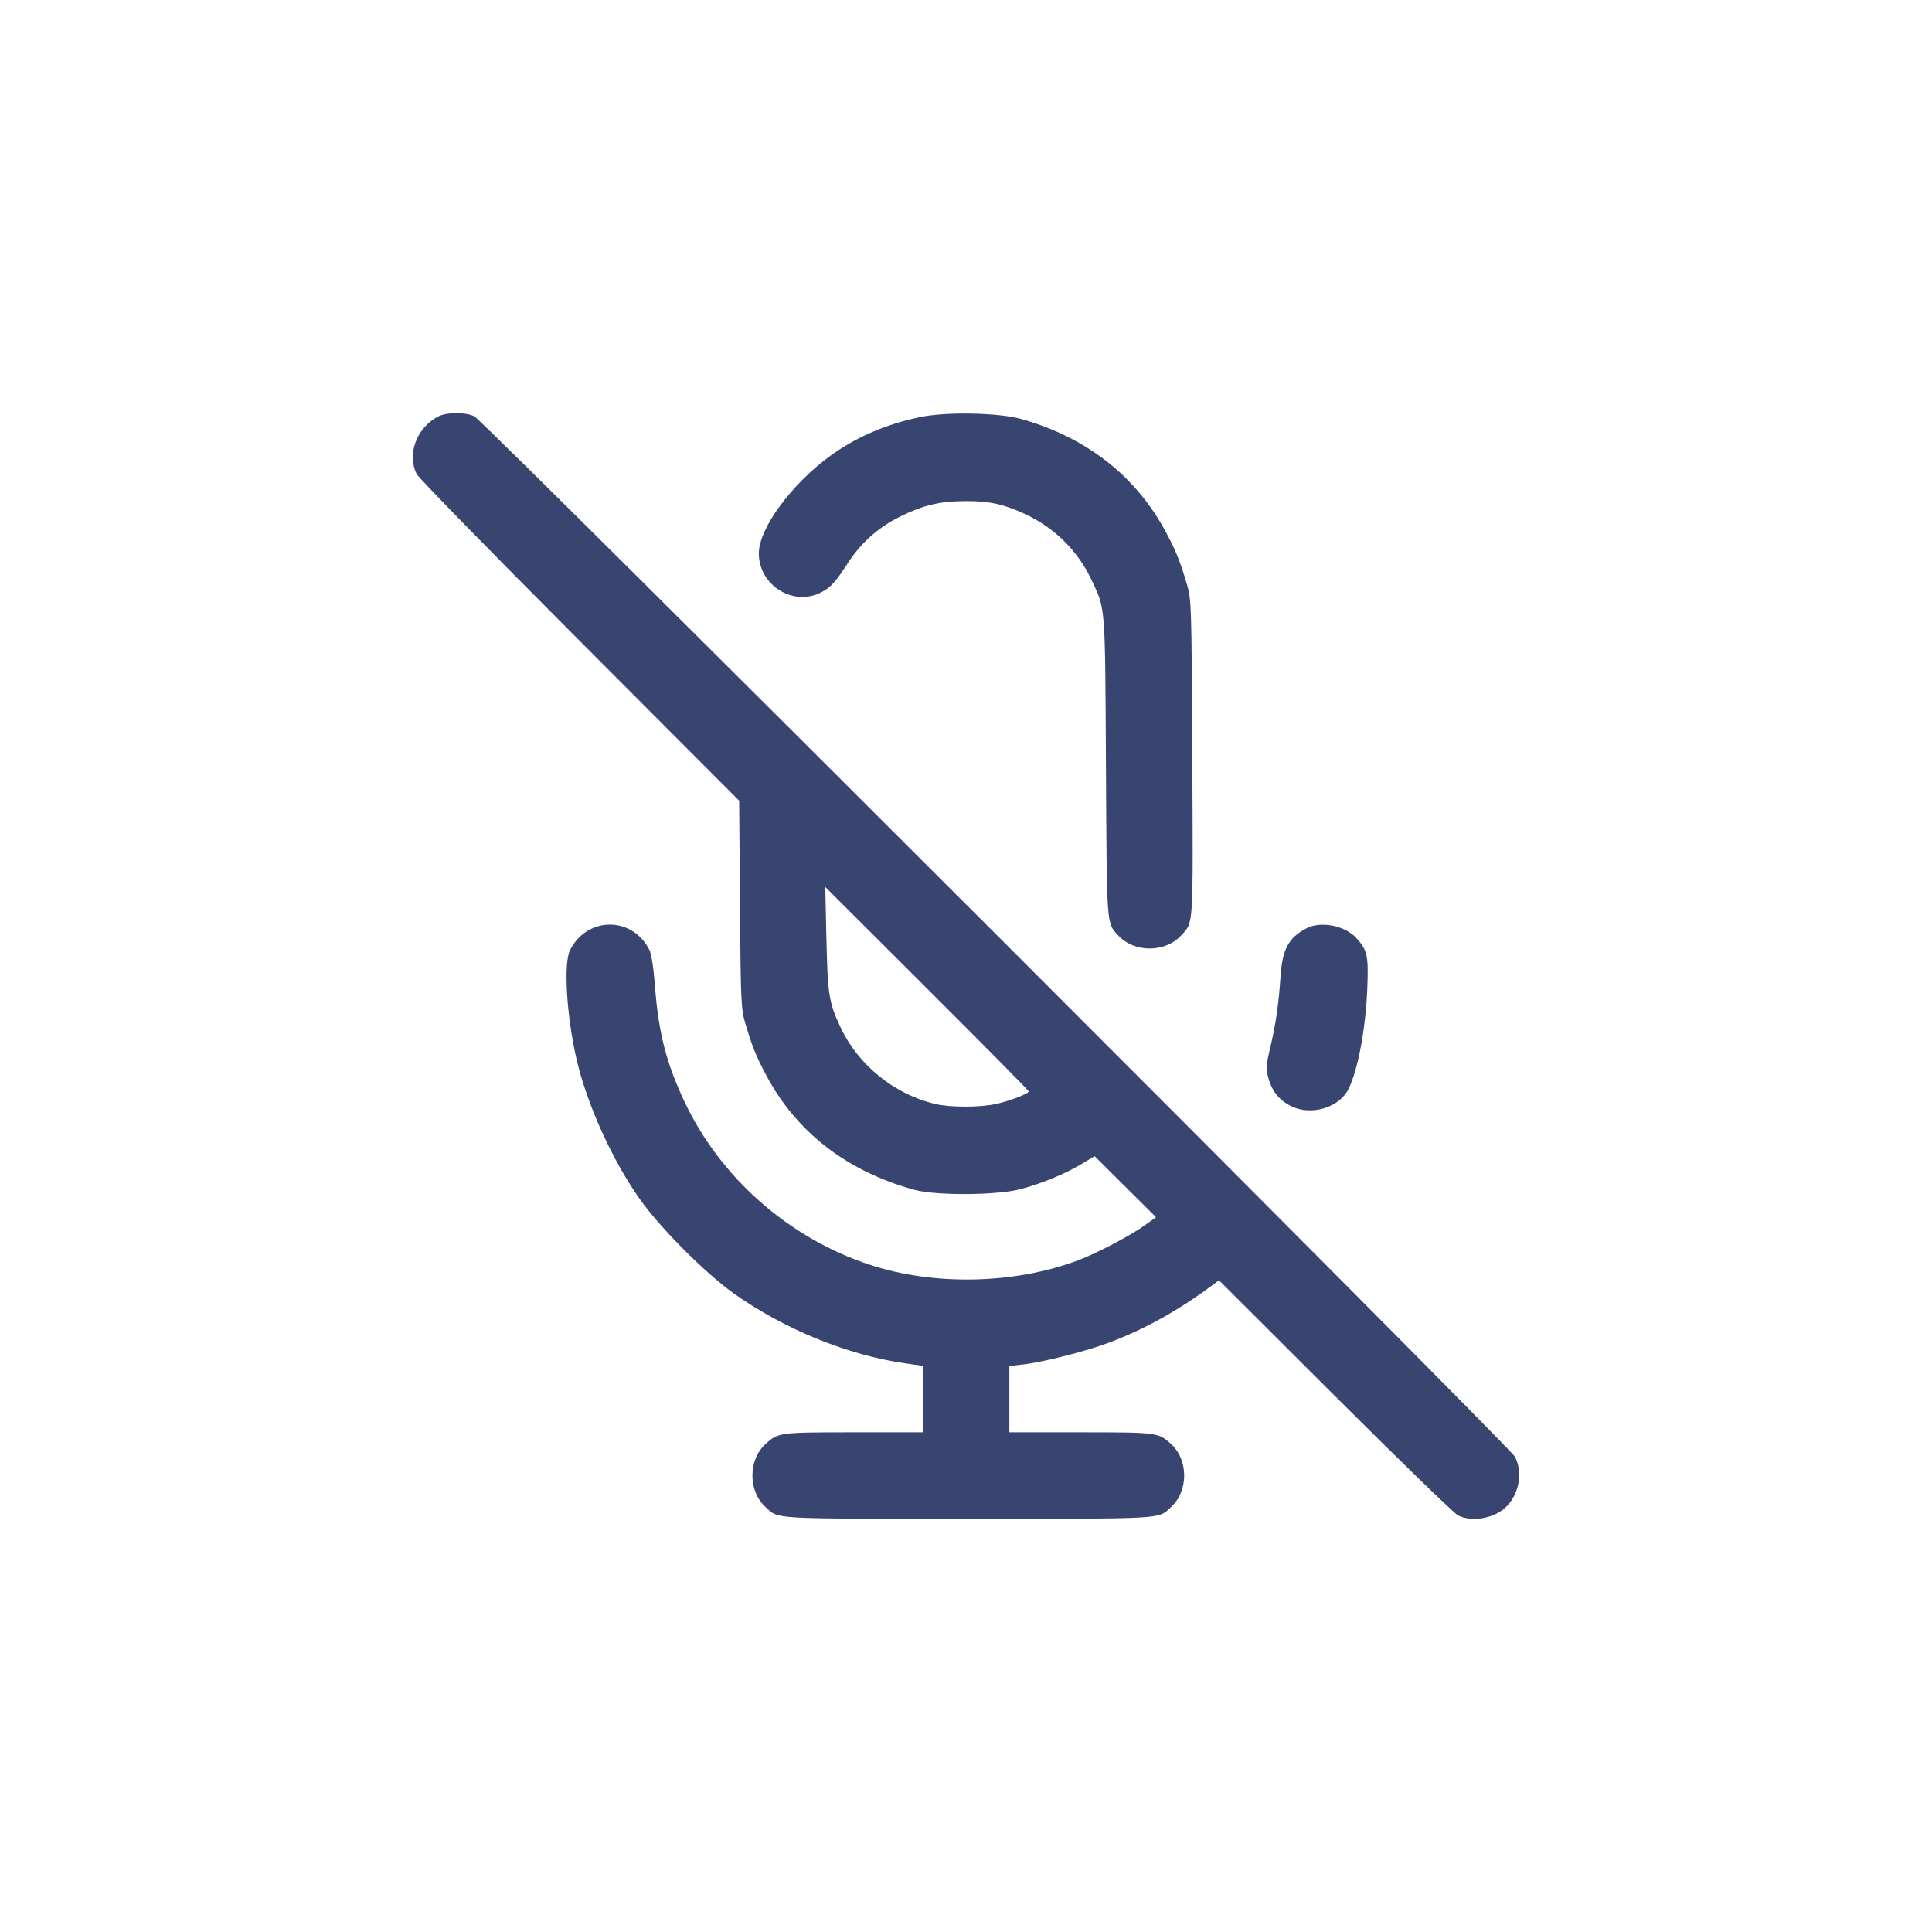
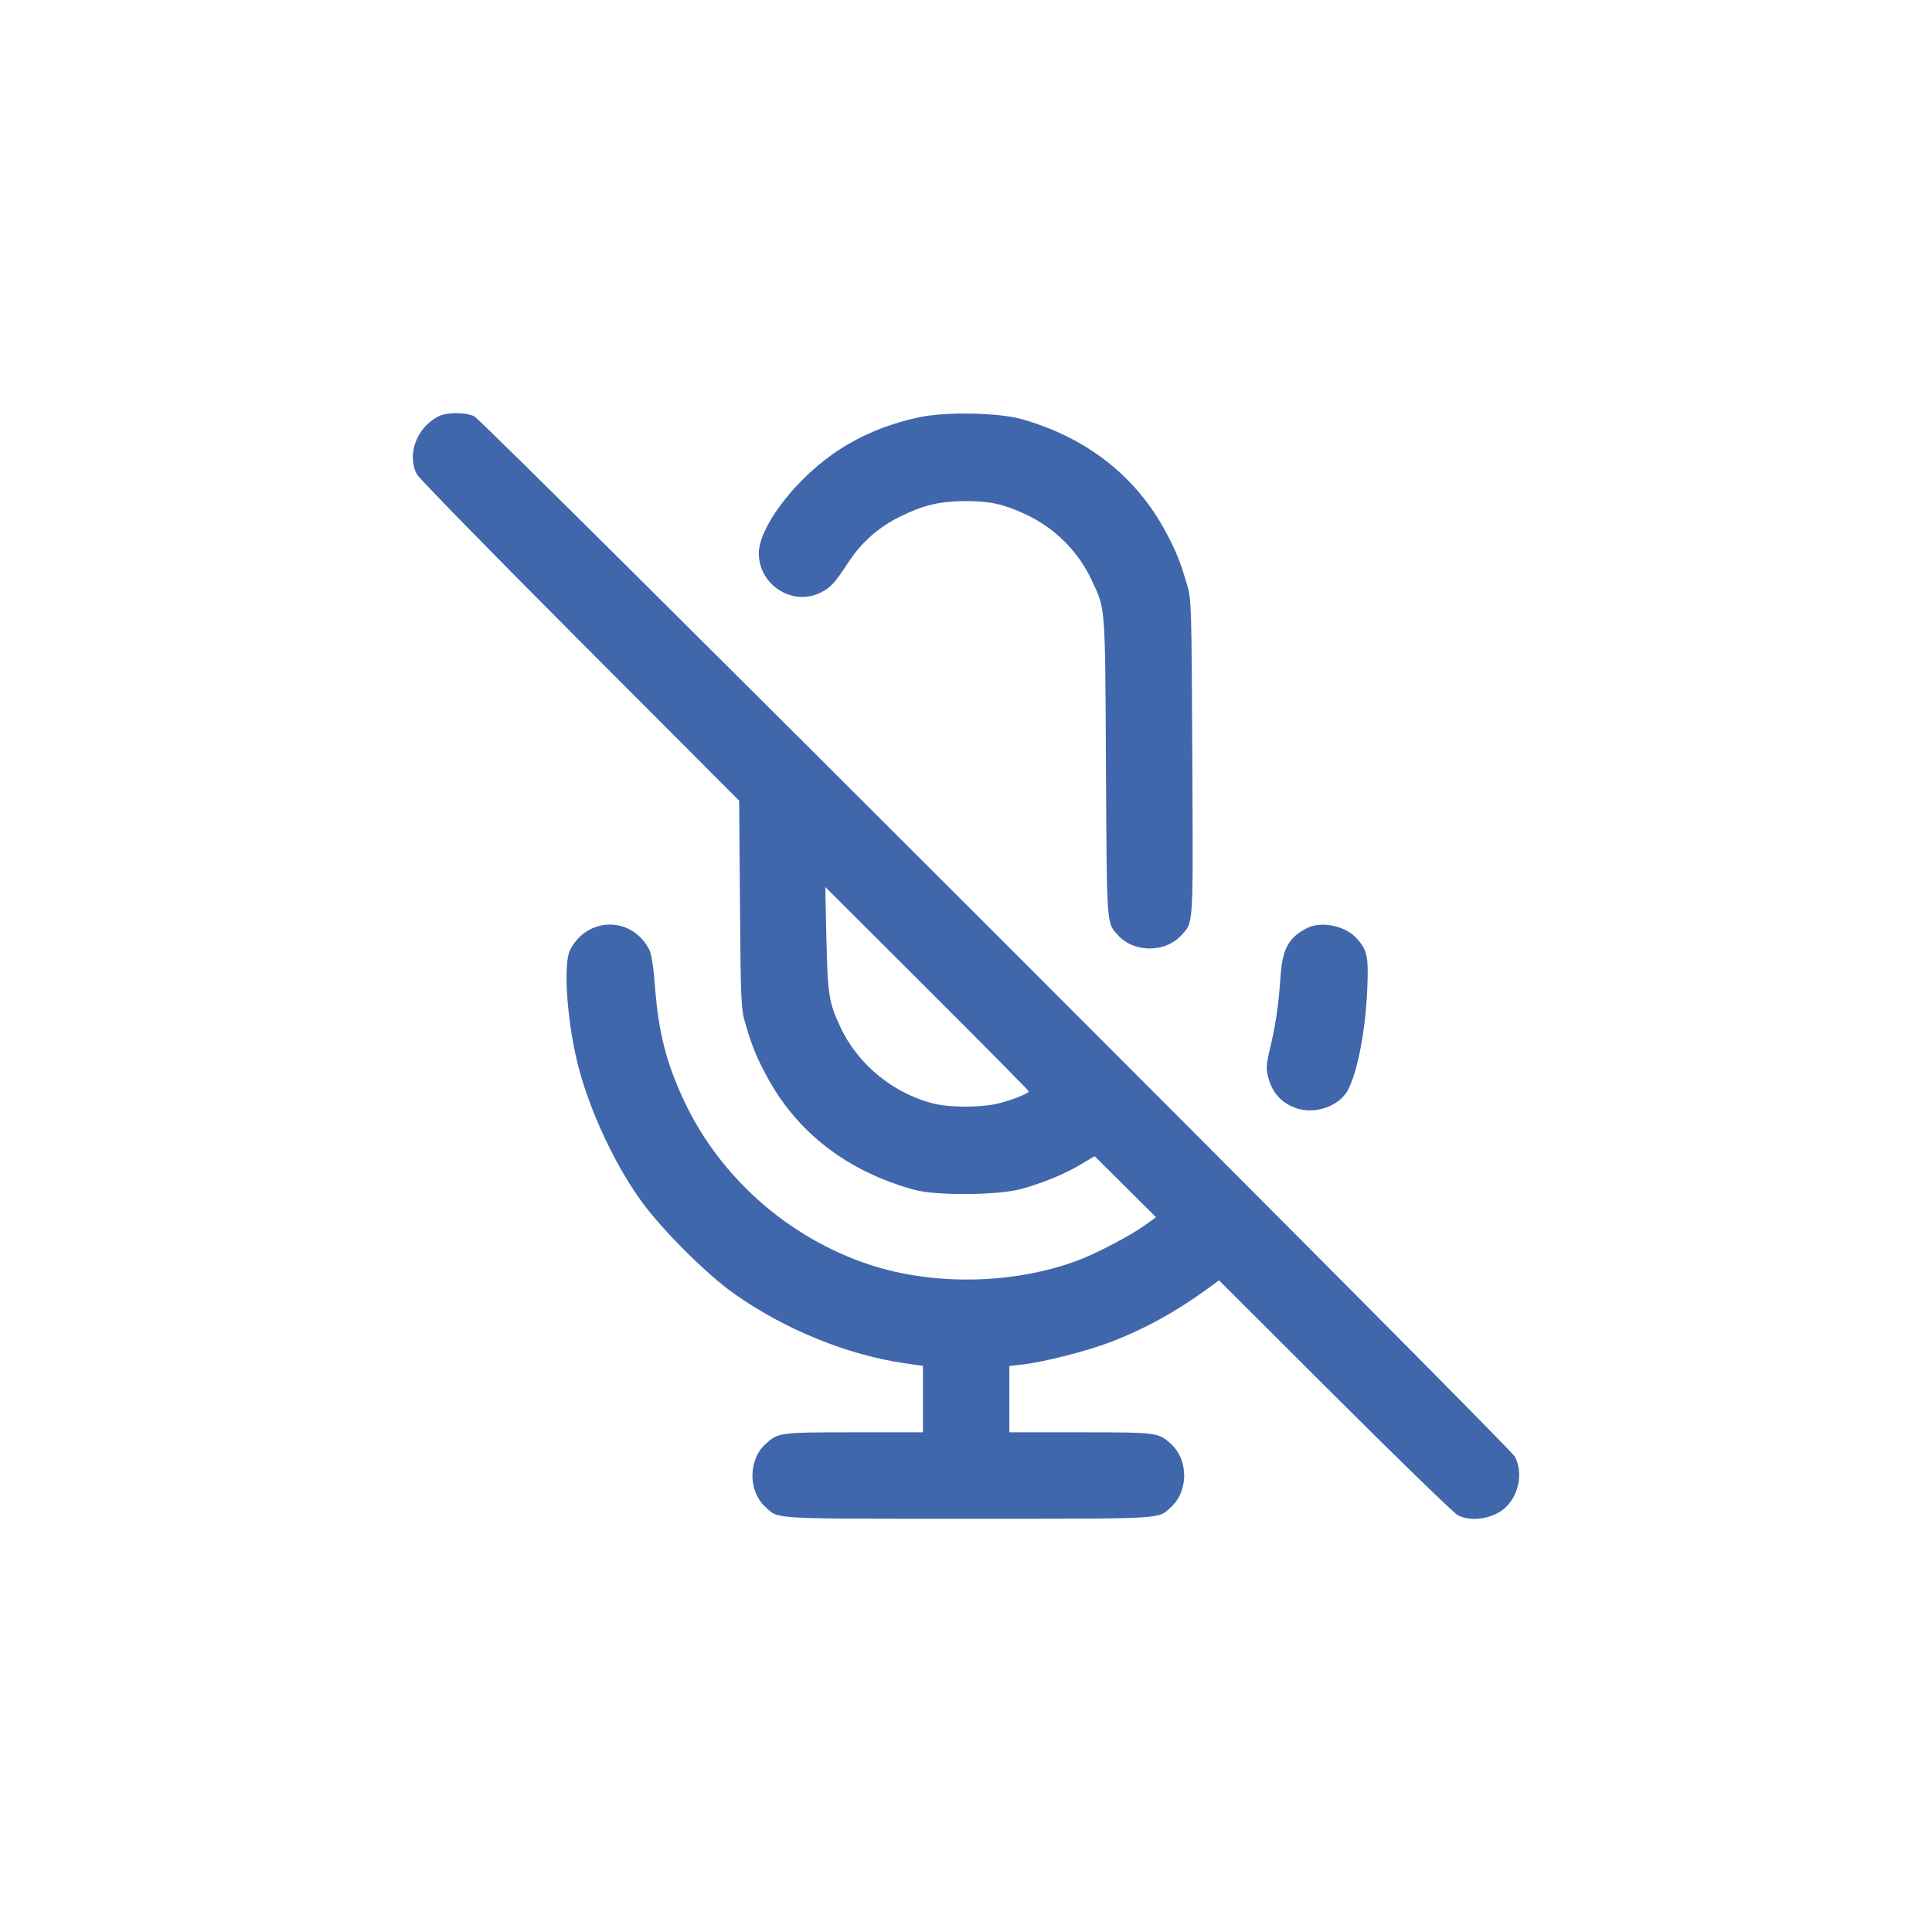
- <svg xmlns="http://www.w3.org/2000/svg" style="color:#374570;" fill="currentColor" stroke="currentColor" stroke-width="0" viewBox="-4.8 -4.8 33.60 33.60" version="1.1" id="svg3" xml:space="preserve">
+ <svg xmlns="http://www.w3.org/2000/svg" style="color:#4067AB;" fill="currentColor" stroke="currentColor" stroke-width="0" viewBox="-4.8 -4.8 33.60 33.60" version="1.1" id="svg3" xml:space="preserve">
  <defs id="defs3" />
  <g id="SVGRepo_tracerCarrier" stroke="#CCCCCC" stroke-linecap="round" stroke-linejoin="round" stroke-width="0.624" />
  <path id="path1" />
  <path d="M 2.819,2.444 C 2.445,2.641 2.274,3.099 2.447,3.445 c 0.033,0.066 1.308,1.371 2.834,2.9 l 2.774,2.78 0.014,1.803 c 0.013,1.69 0.019,1.819 0.092,2.066 0.12,0.406 0.187,0.572 0.366,0.909 0.526,0.989 1.406,1.669 2.574,1.989 0.383,0.105 1.454,0.097 1.859,-0.014 0.379,-0.104 0.762,-0.262 1.052,-0.436 l 0.225,-0.135 0.534,0.531 0.534,0.531 -0.196,0.141 c -0.25,0.18 -0.836,0.487 -1.161,0.609 -1.111,0.417 -2.507,0.445 -3.627,0.075 C 8.913,16.729 7.722,15.677 7.099,14.349 6.784,13.676 6.651,13.153 6.59,12.343 6.566,12.028 6.53,11.791 6.493,11.719 c -0.296,-0.587 -1.081,-0.585 -1.379,0.004 -0.115,0.227 -0.062,1.135 0.111,1.889 0.18,0.787 0.621,1.763 1.105,2.446 0.357,0.503 1.14,1.288 1.636,1.64 0.874,0.62 1.976,1.069 2.975,1.212 l 0.31,0.044 v 0.578 0.578 h -1.204 c -1.292,0 -1.314,0.003 -1.532,0.202 -0.306,0.278 -0.306,0.822 0,1.099 0.233,0.212 0.053,0.202 3.525,0.202 3.472,0 3.292,0.01 3.525,-0.202 0.306,-0.278 0.306,-0.822 0,-1.099 -0.219,-0.199 -0.237,-0.202 -1.57,-0.202 h -1.241 v -0.577 -0.577 l 0.235,-0.026 c 0.345,-0.038 1.107,-0.231 1.504,-0.382 0.63,-0.24 1.191,-0.552 1.784,-0.991 l 0.123,-0.091 2.018,2.014 c 1.11,1.108 2.072,2.041 2.138,2.074 0.257,0.128 0.663,0.047 0.861,-0.171 0.211,-0.232 0.265,-0.589 0.129,-0.85 C 21.455,20.358 3.616,2.525 3.45,2.441 3.297,2.365 2.965,2.367 2.819,2.444 m 8.376,0.011 C 10.611,2.578 10.098,2.799 9.655,3.117 8.972,3.608 8.397,4.388 8.397,4.824 c 0,0.554 0.596,0.928 1.081,0.679 0.17,-0.087 0.245,-0.169 0.473,-0.519 0.229,-0.351 0.53,-0.617 0.905,-0.801 0.401,-0.197 0.679,-0.264 1.112,-0.268 0.425,-0.004 0.668,0.047 1.038,0.215 0.528,0.241 0.938,0.644 1.18,1.161 0.242,0.518 0.233,0.392 0.248,3.248 0.016,2.811 0.008,2.703 0.211,2.927 0.278,0.306 0.822,0.306 1.099,0 0.215,-0.237 0.206,-0.09 0.192,-3.085 -0.013,-2.661 -0.016,-2.759 -0.092,-3.013 C 15.723,4.958 15.657,4.794 15.479,4.459 14.959,3.482 14.097,2.807 12.961,2.487 12.564,2.376 11.647,2.359 11.195,2.455 M 9.573,11.528 c 0.021,0.972 0.042,1.106 0.246,1.541 0.306,0.654 0.94,1.166 1.649,1.331 0.257,0.06 0.756,0.061 1.041,0.002 0.235,-0.048 0.582,-0.181 0.582,-0.222 0,-0.013 -0.796,-0.818 -1.769,-1.789 l -1.769,-1.765 0.019,0.902 M 17.919,11.346 c -0.311,0.164 -0.417,0.362 -0.449,0.84 -0.034,0.49 -0.082,0.821 -0.178,1.23 -0.073,0.307 -0.077,0.369 -0.035,0.525 0.063,0.237 0.193,0.397 0.401,0.498 0.348,0.169 0.827,0.026 0.991,-0.294 0.165,-0.324 0.301,-1.043 0.33,-1.755 0.023,-0.566 0.002,-0.664 -0.19,-0.876 -0.199,-0.219 -0.619,-0.3 -0.869,-0.169" stroke="none" fill-rule="evenodd" id="path1-6" style="stroke-width:0;fill:currentColor;fill-opacity:1" />
</svg>
